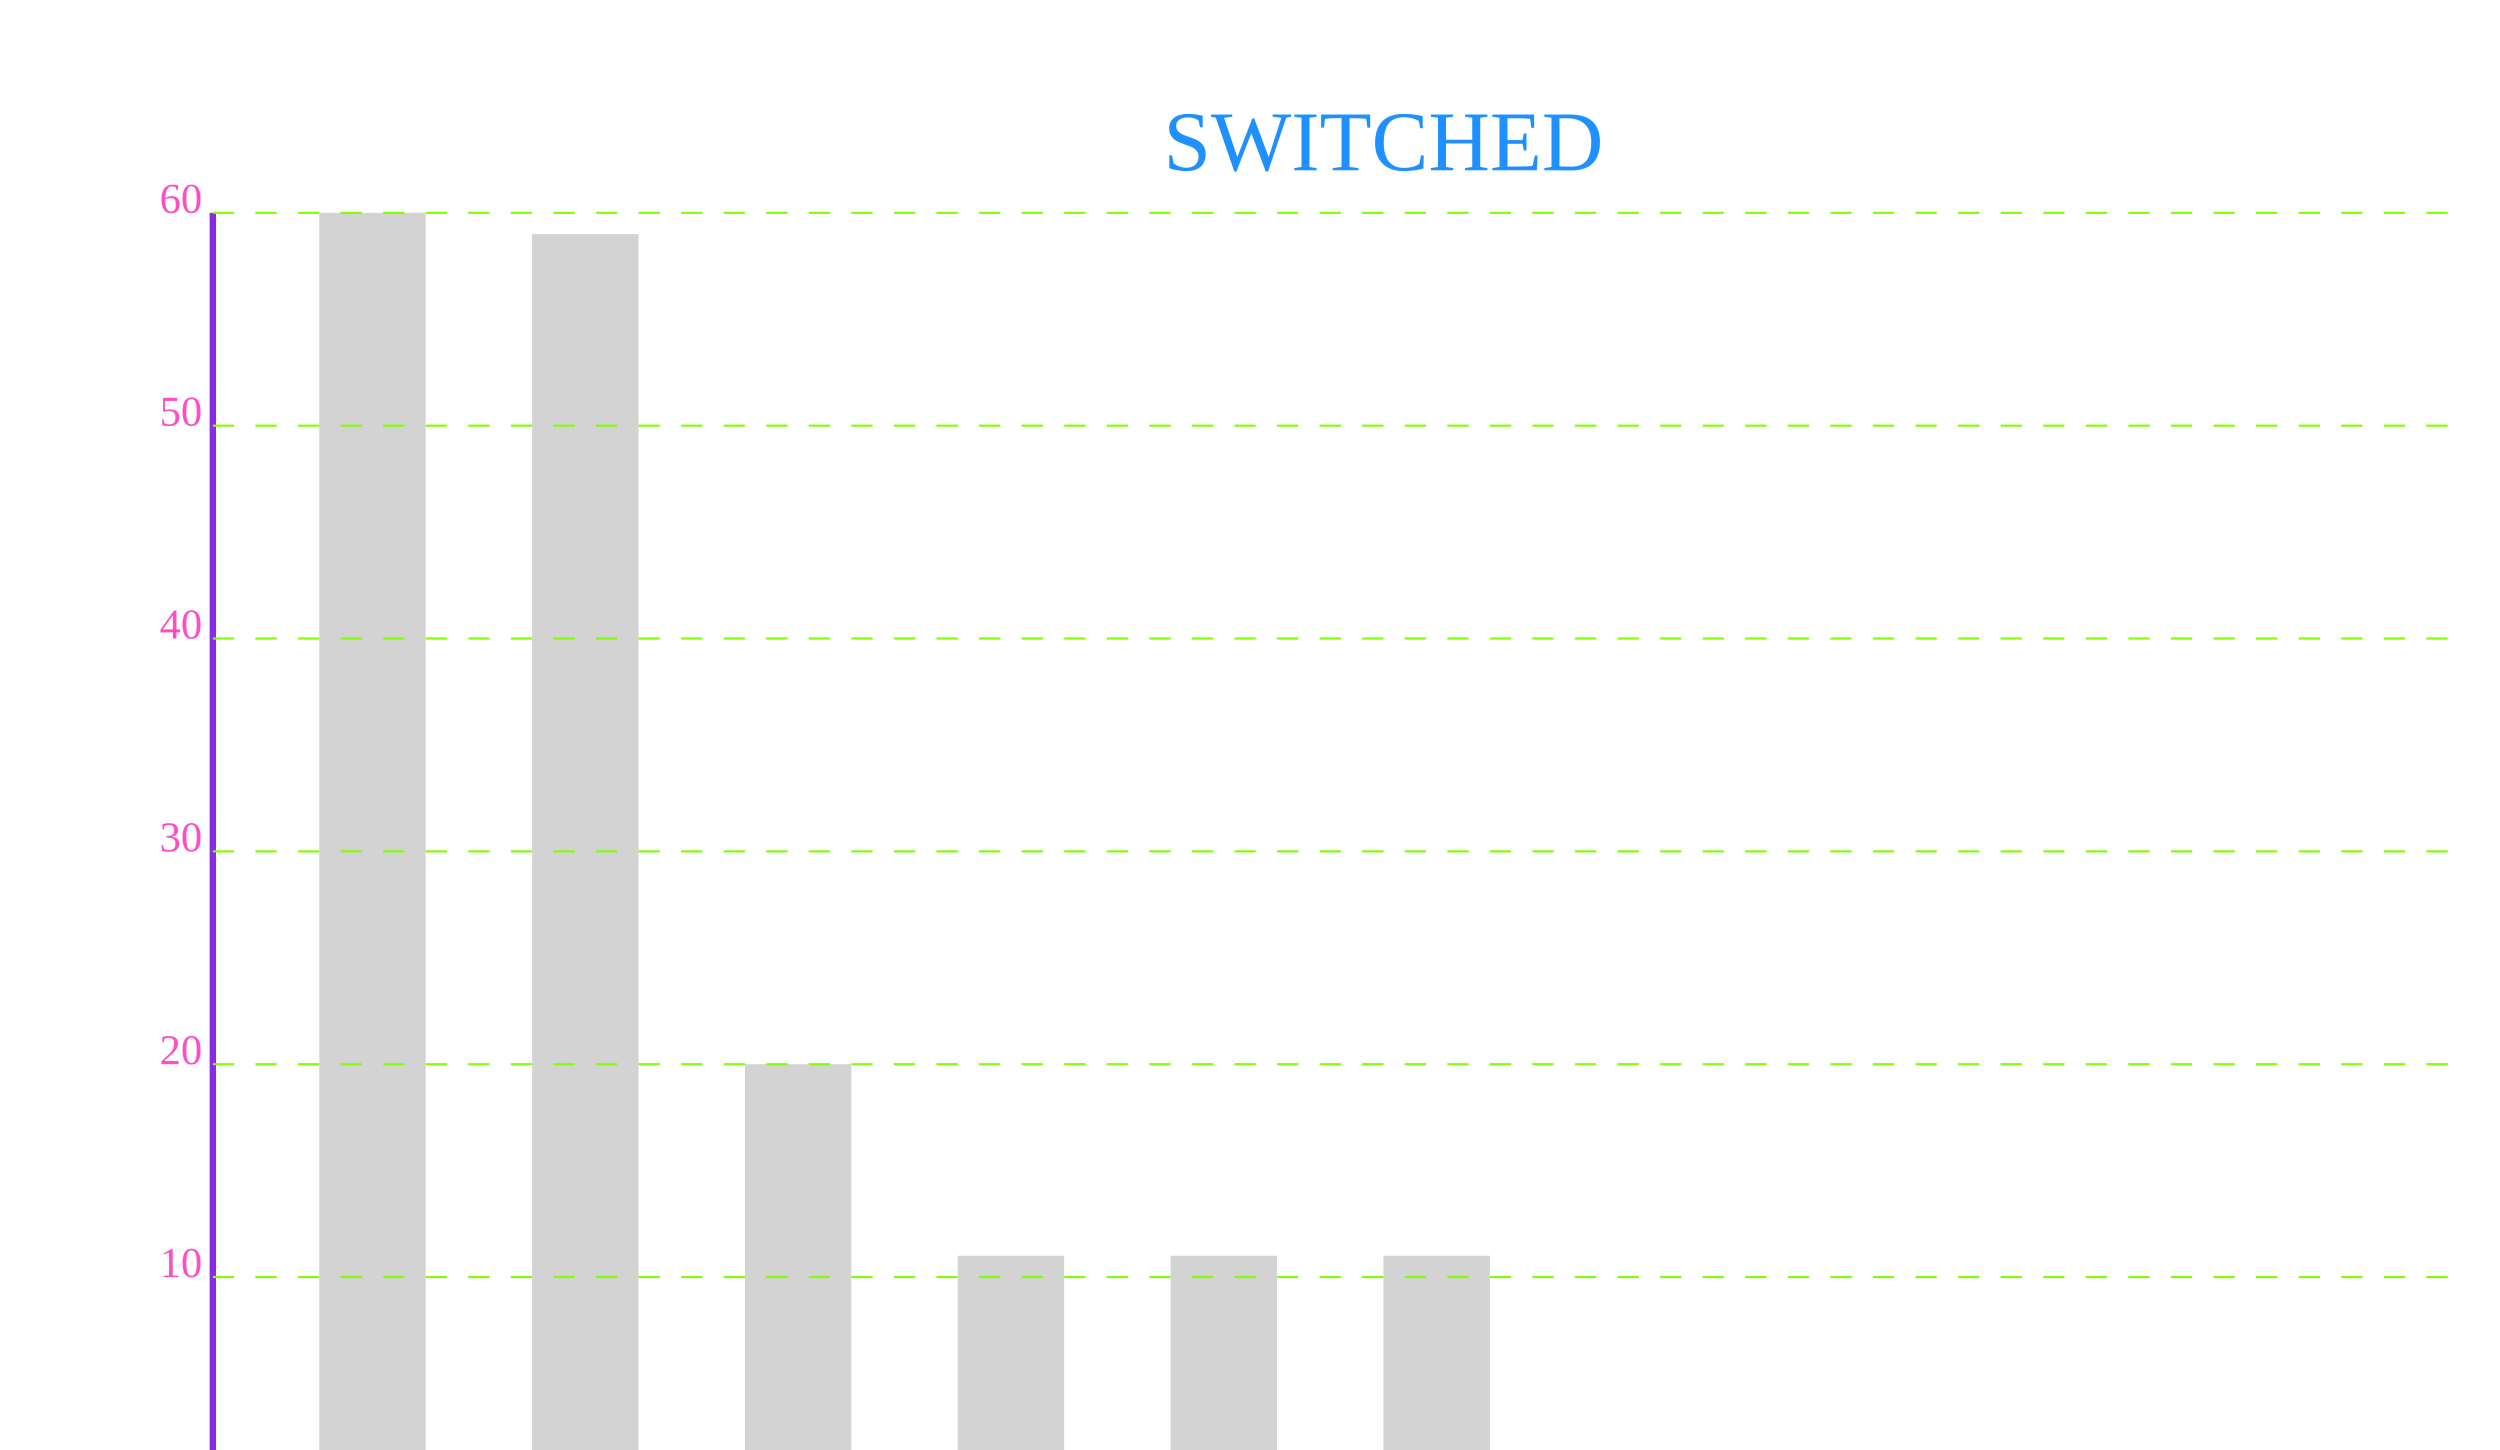
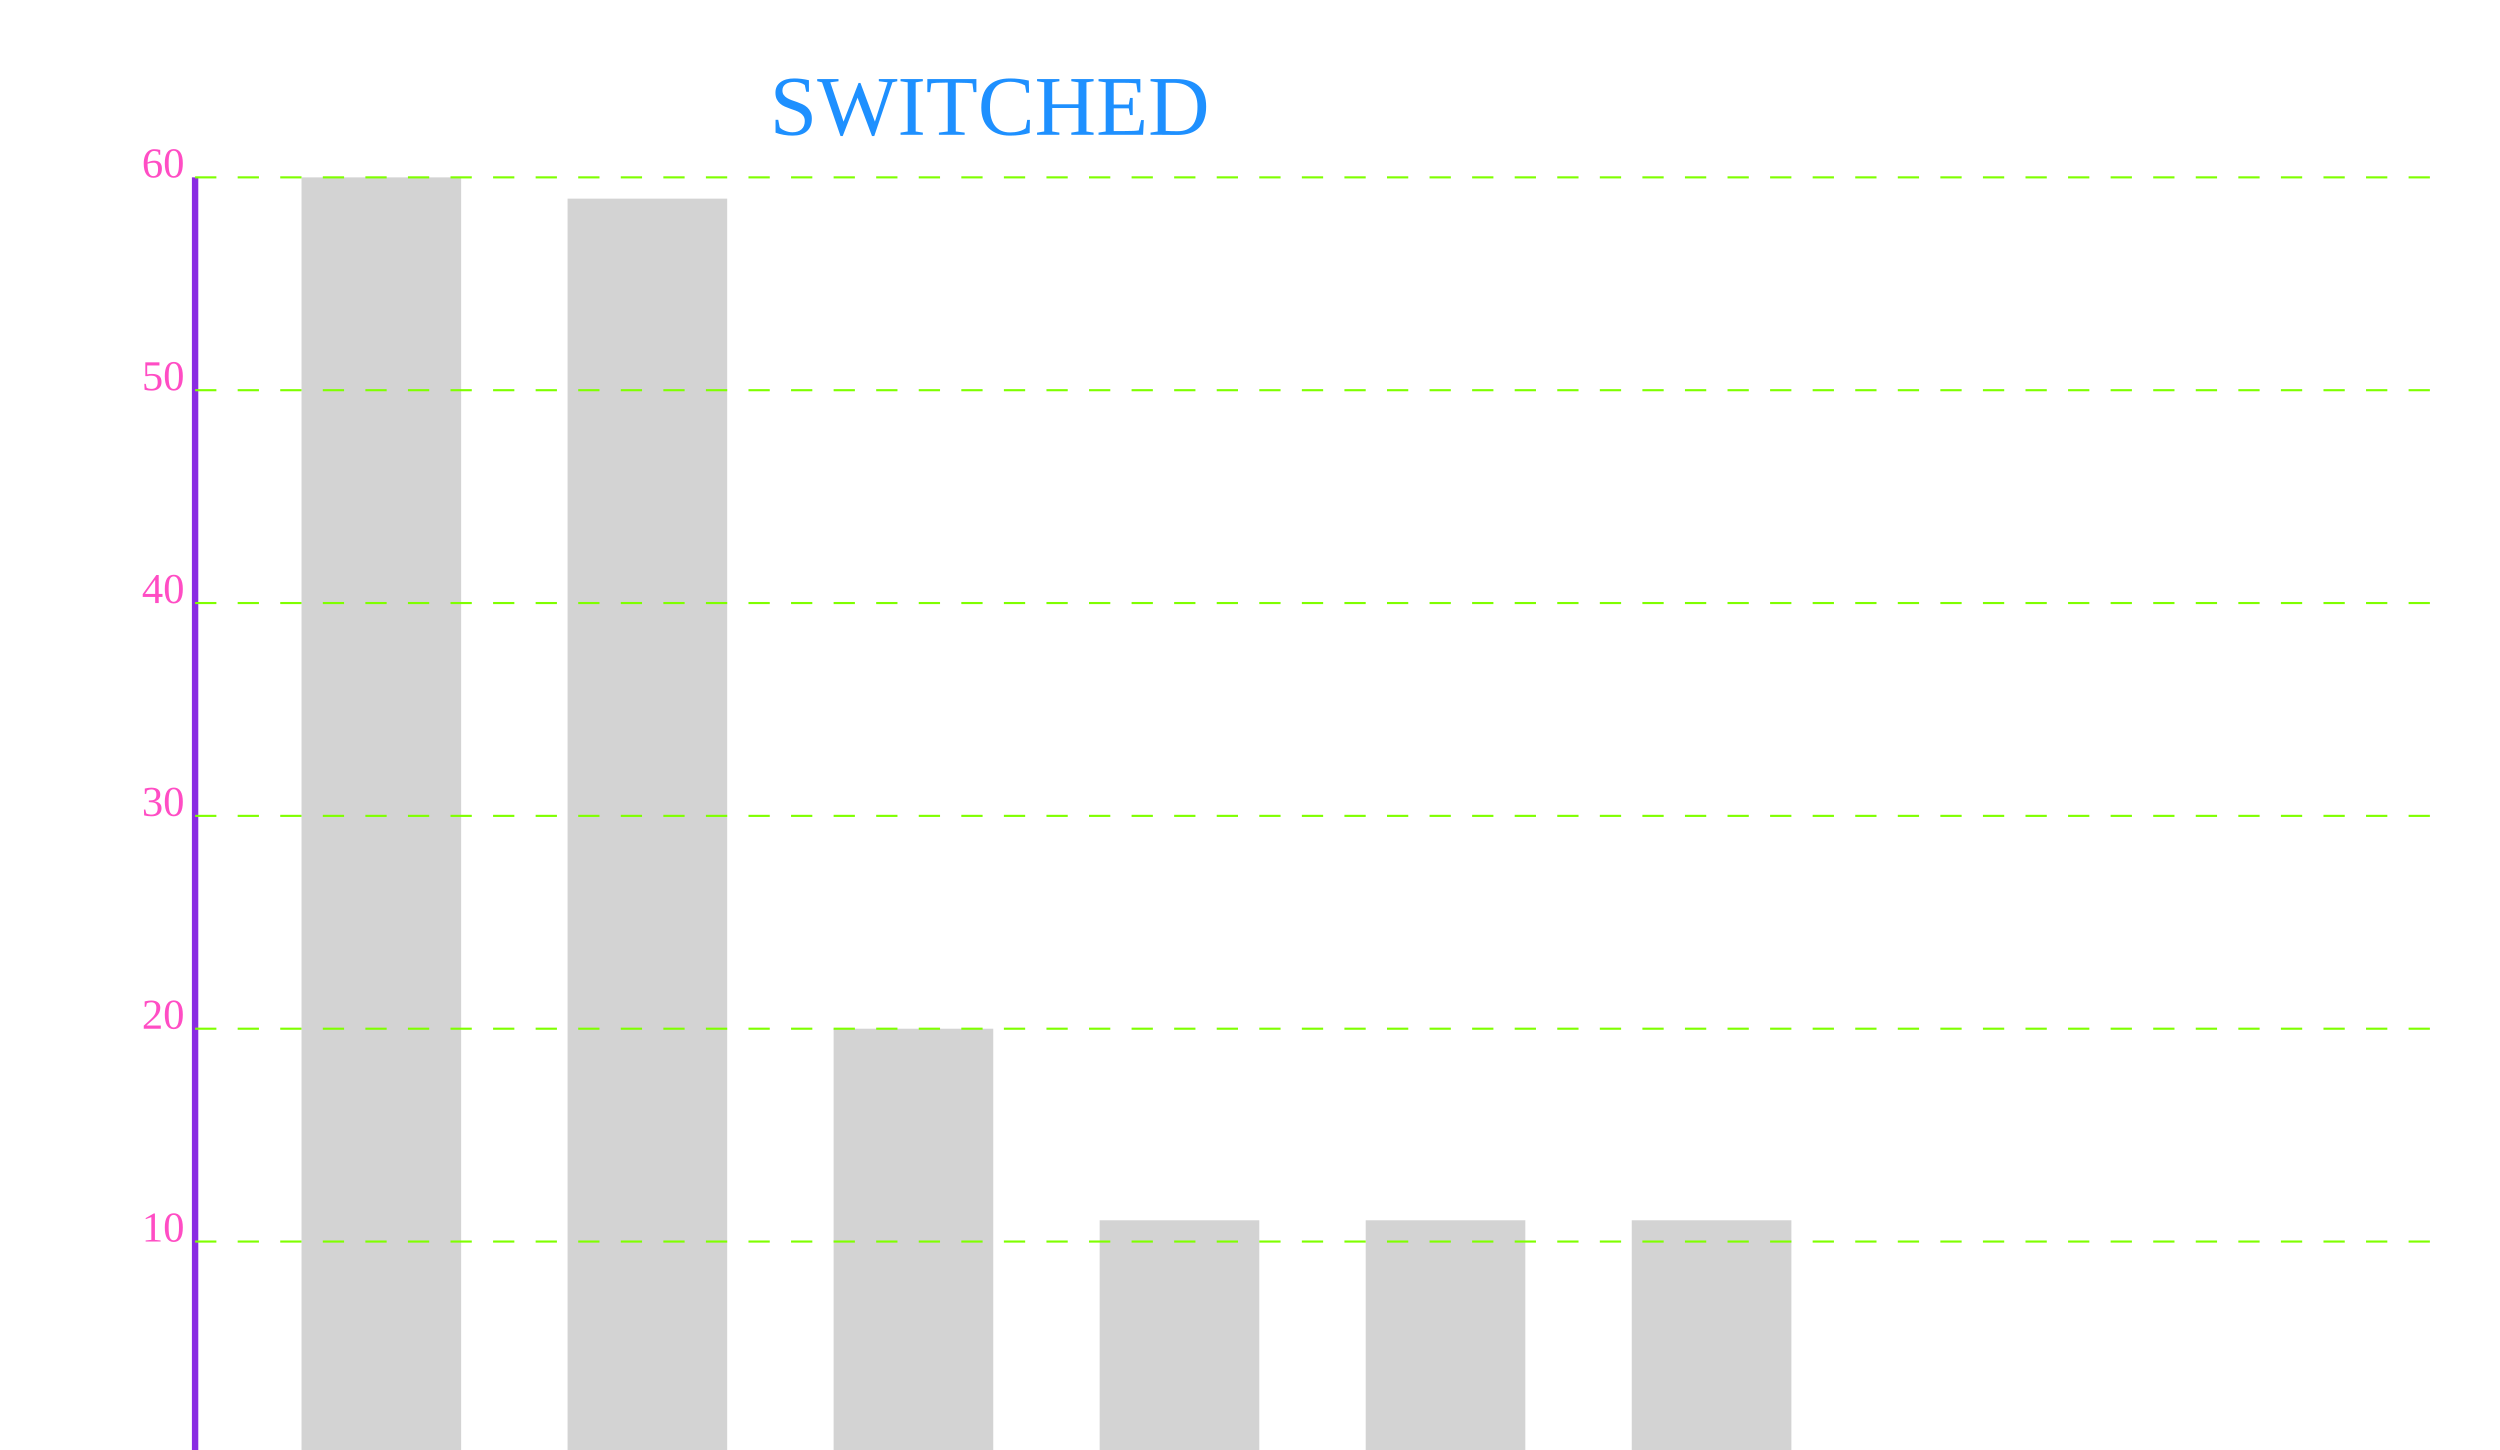
<svg xmlns="http://www.w3.org/2000/svg" width="100%" height="100%">
-   <g transform="translate(25, 350) scale(.5)">
-     <text x="600" y="-620" text-anchor="middle" fill="DodgerBlue" font-size="40">SWITCHED</text>
+   <g transform="translate(25, 410) scale(.6)">
+     <text x="320" y="-620" text-anchor="start" fill="DodgerBlue" font-size="40">SWITCHED</text>
    <line x1="50" y1="0" x2="1200" y2="0" stroke="BlueViolet" stroke-width="3" />
    <line x1="50" y1="0" x2="50" y2="-600" stroke="BlueViolet" stroke-width="3" />
    <g id="Starfire">
      <text x="100 " y="30" text-anchor="start" font-size="22" fill="blue">Starfire</text>
-       <rect x="100" y="-600" width="50" height="600" fill="lightgrey" />
+       <rect x="100" y="-600" width="75" height="600" fill="lightgrey" />
    </g>
    <g id="Raven">
-       <text x="200 " y="30" text-anchor="start" font-size="22" fill="blue">Raven</text>
-       <rect x="200" y="-590" width="50" height="590" fill="lightgrey" />
+       <text x="225 " y="30" text-anchor="start" font-size="22" fill="blue">Raven</text>
+       <rect x="225" y="-590" width="75" height="590" fill="lightgrey" />
    </g>
    <g id="PuppetKing">
-       <text x="300 " y="30" text-anchor="start" font-size="22" fill="blue">Puppet King</text>
-       <rect x="300" y="-200" width="50" height="200" fill="lightgrey" />
+       <text x="335 " y="30" text-anchor="start" font-size="22" fill="blue">Puppet King</text>
+       <rect x="350" y="-200" width="75" height="200" fill="lightgrey" />
    </g>
    <g id="Cyborg">
-       <text x="400 " y="30" text-anchor="start" font-size="22" fill="blue">Cyborg</text>
-       <rect x="400" y="-110" width="50" height="110" fill="lightgrey" />
+       <text x="475 " y="30" text-anchor="start" font-size="22" fill="blue">Cyborg</text>
+       <rect x="475" y="-110" width="75" height="110" fill="lightgrey" />
    </g>
    <g id="BeastBoy">
-       <text x="500 " y="30" text-anchor="start" font-size="22" fill="blue">Beast Boy</text>
-       <rect x="500" y="-110" width="50" height="110" fill="lightgrey" />
+       <text x="600 " y="30" text-anchor="start" font-size="22" fill="blue">Beast Boy</text>
+       <rect x="600" y="-110" width="75" height="110" fill="lightgrey" />
    </g>
    <g id="Robin">
-       <text x="600 " y="30" text-anchor="start" font-size="22" fill="blue">Robin</text>
-       <rect x="600" y="-110" width="50" height="110" fill="lightgrey" />
+       <text x="725 " y="30" text-anchor="start" font-size="22" fill="blue">Robin</text>
+       <rect x="725" y="-110" width="75" height="110" fill="lightgrey" />
    </g>
    <text x="35" y="-100" fill="#ff4dc4" text-anchor="middle" font-size="20">10</text>
    <line x1="50" y1="-100" x2="1100" y2="-100" stroke="Chartreuse" stroke-dasharray="10" />
    <text x="35" y="-200" fill="#ff4dc4" text-anchor="middle" font-size="20">20</text>
    <line x1="50" y1="-200" x2="1100" y2="-200" stroke="Chartreuse" stroke-dasharray="10" />
    <text x="35" y="-300" fill="#ff4dc4" text-anchor="middle" font-size="20">30</text>
    <line x1="50" y1="-300" x2="1100" y2="-300" stroke="Chartreuse" stroke-dasharray="10" />
    <text x="35" y="-400" fill="#ff4dc4" text-anchor="middle" font-size="20">40</text>
    <line x1="50" y1="-400" x2="1100" y2="-400" stroke="Chartreuse" stroke-dasharray="10" />
    <text x="35" y="-500" fill="#ff4dc4" text-anchor="middle" font-size="20">50</text>
    <line x1="50" y1="-500" x2="1100" y2="-500" stroke="Chartreuse" stroke-dasharray="10" />
    <text x="35" y="-600" fill="#ff4dc4" text-anchor="middle" font-size="20">60</text>
    <line x1="50" y1="-600" x2="1100" y2="-600" stroke="Chartreuse" stroke-dasharray="10" />
  </g>
</svg>
